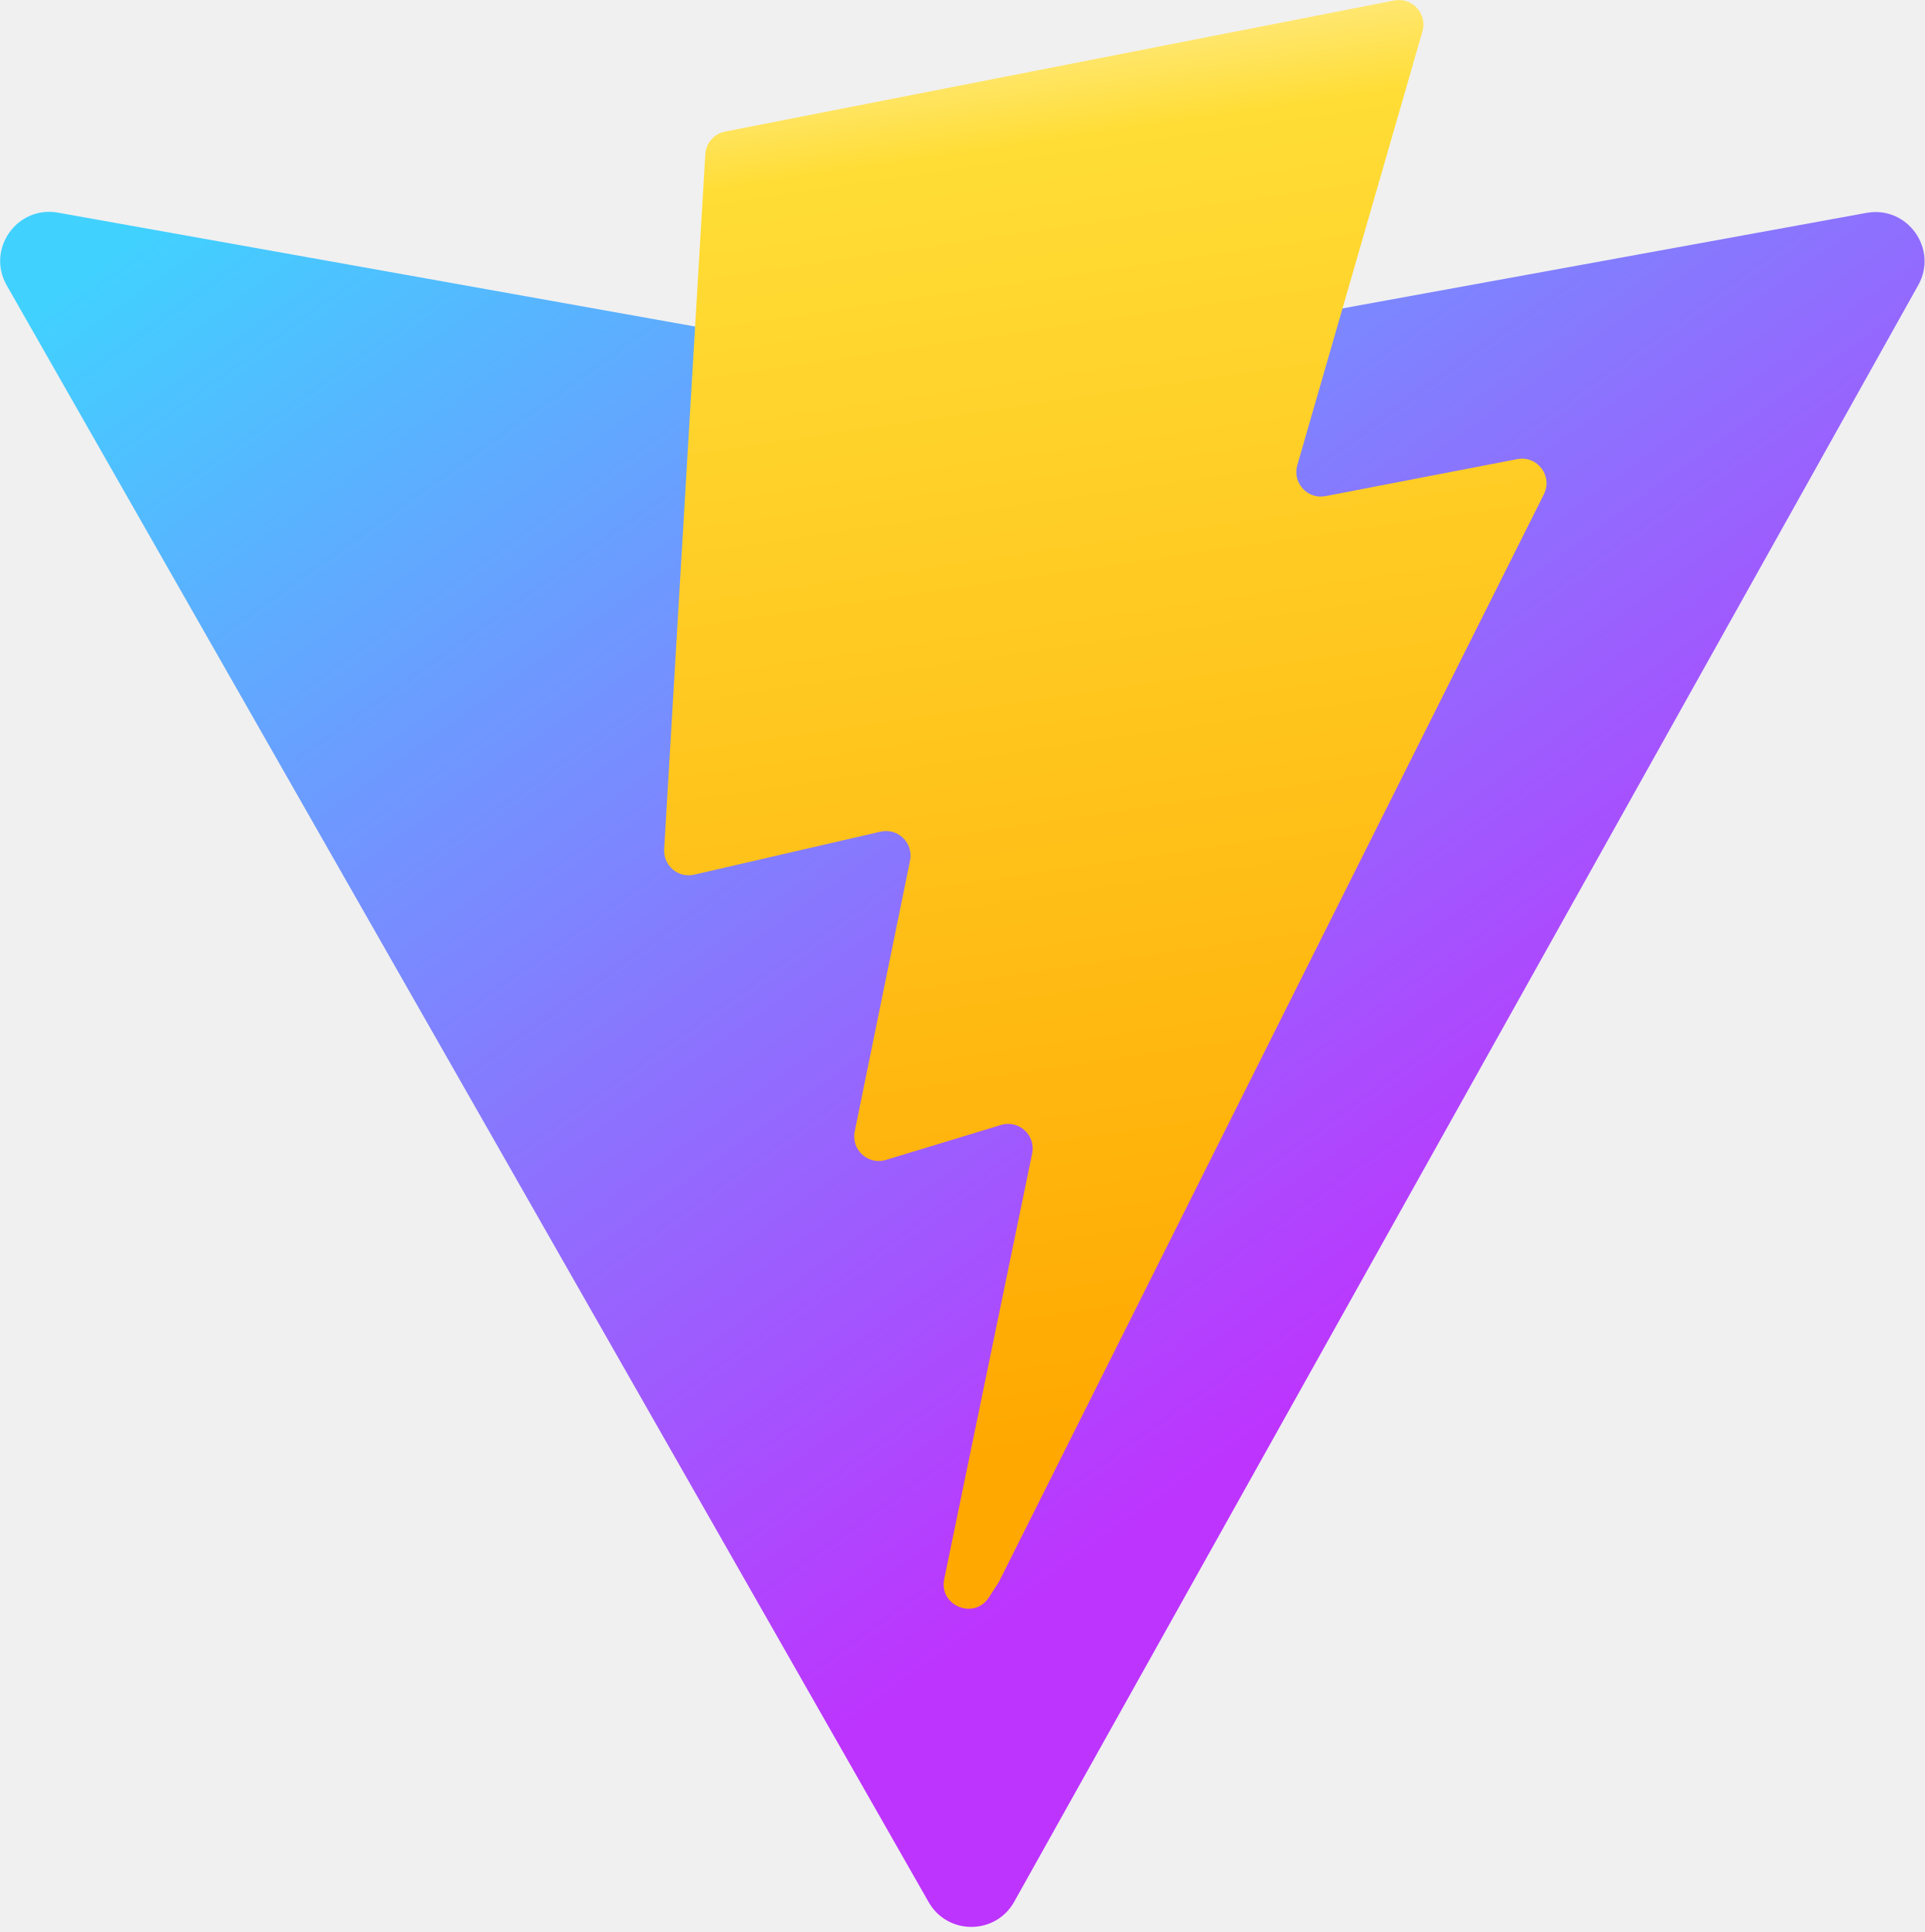
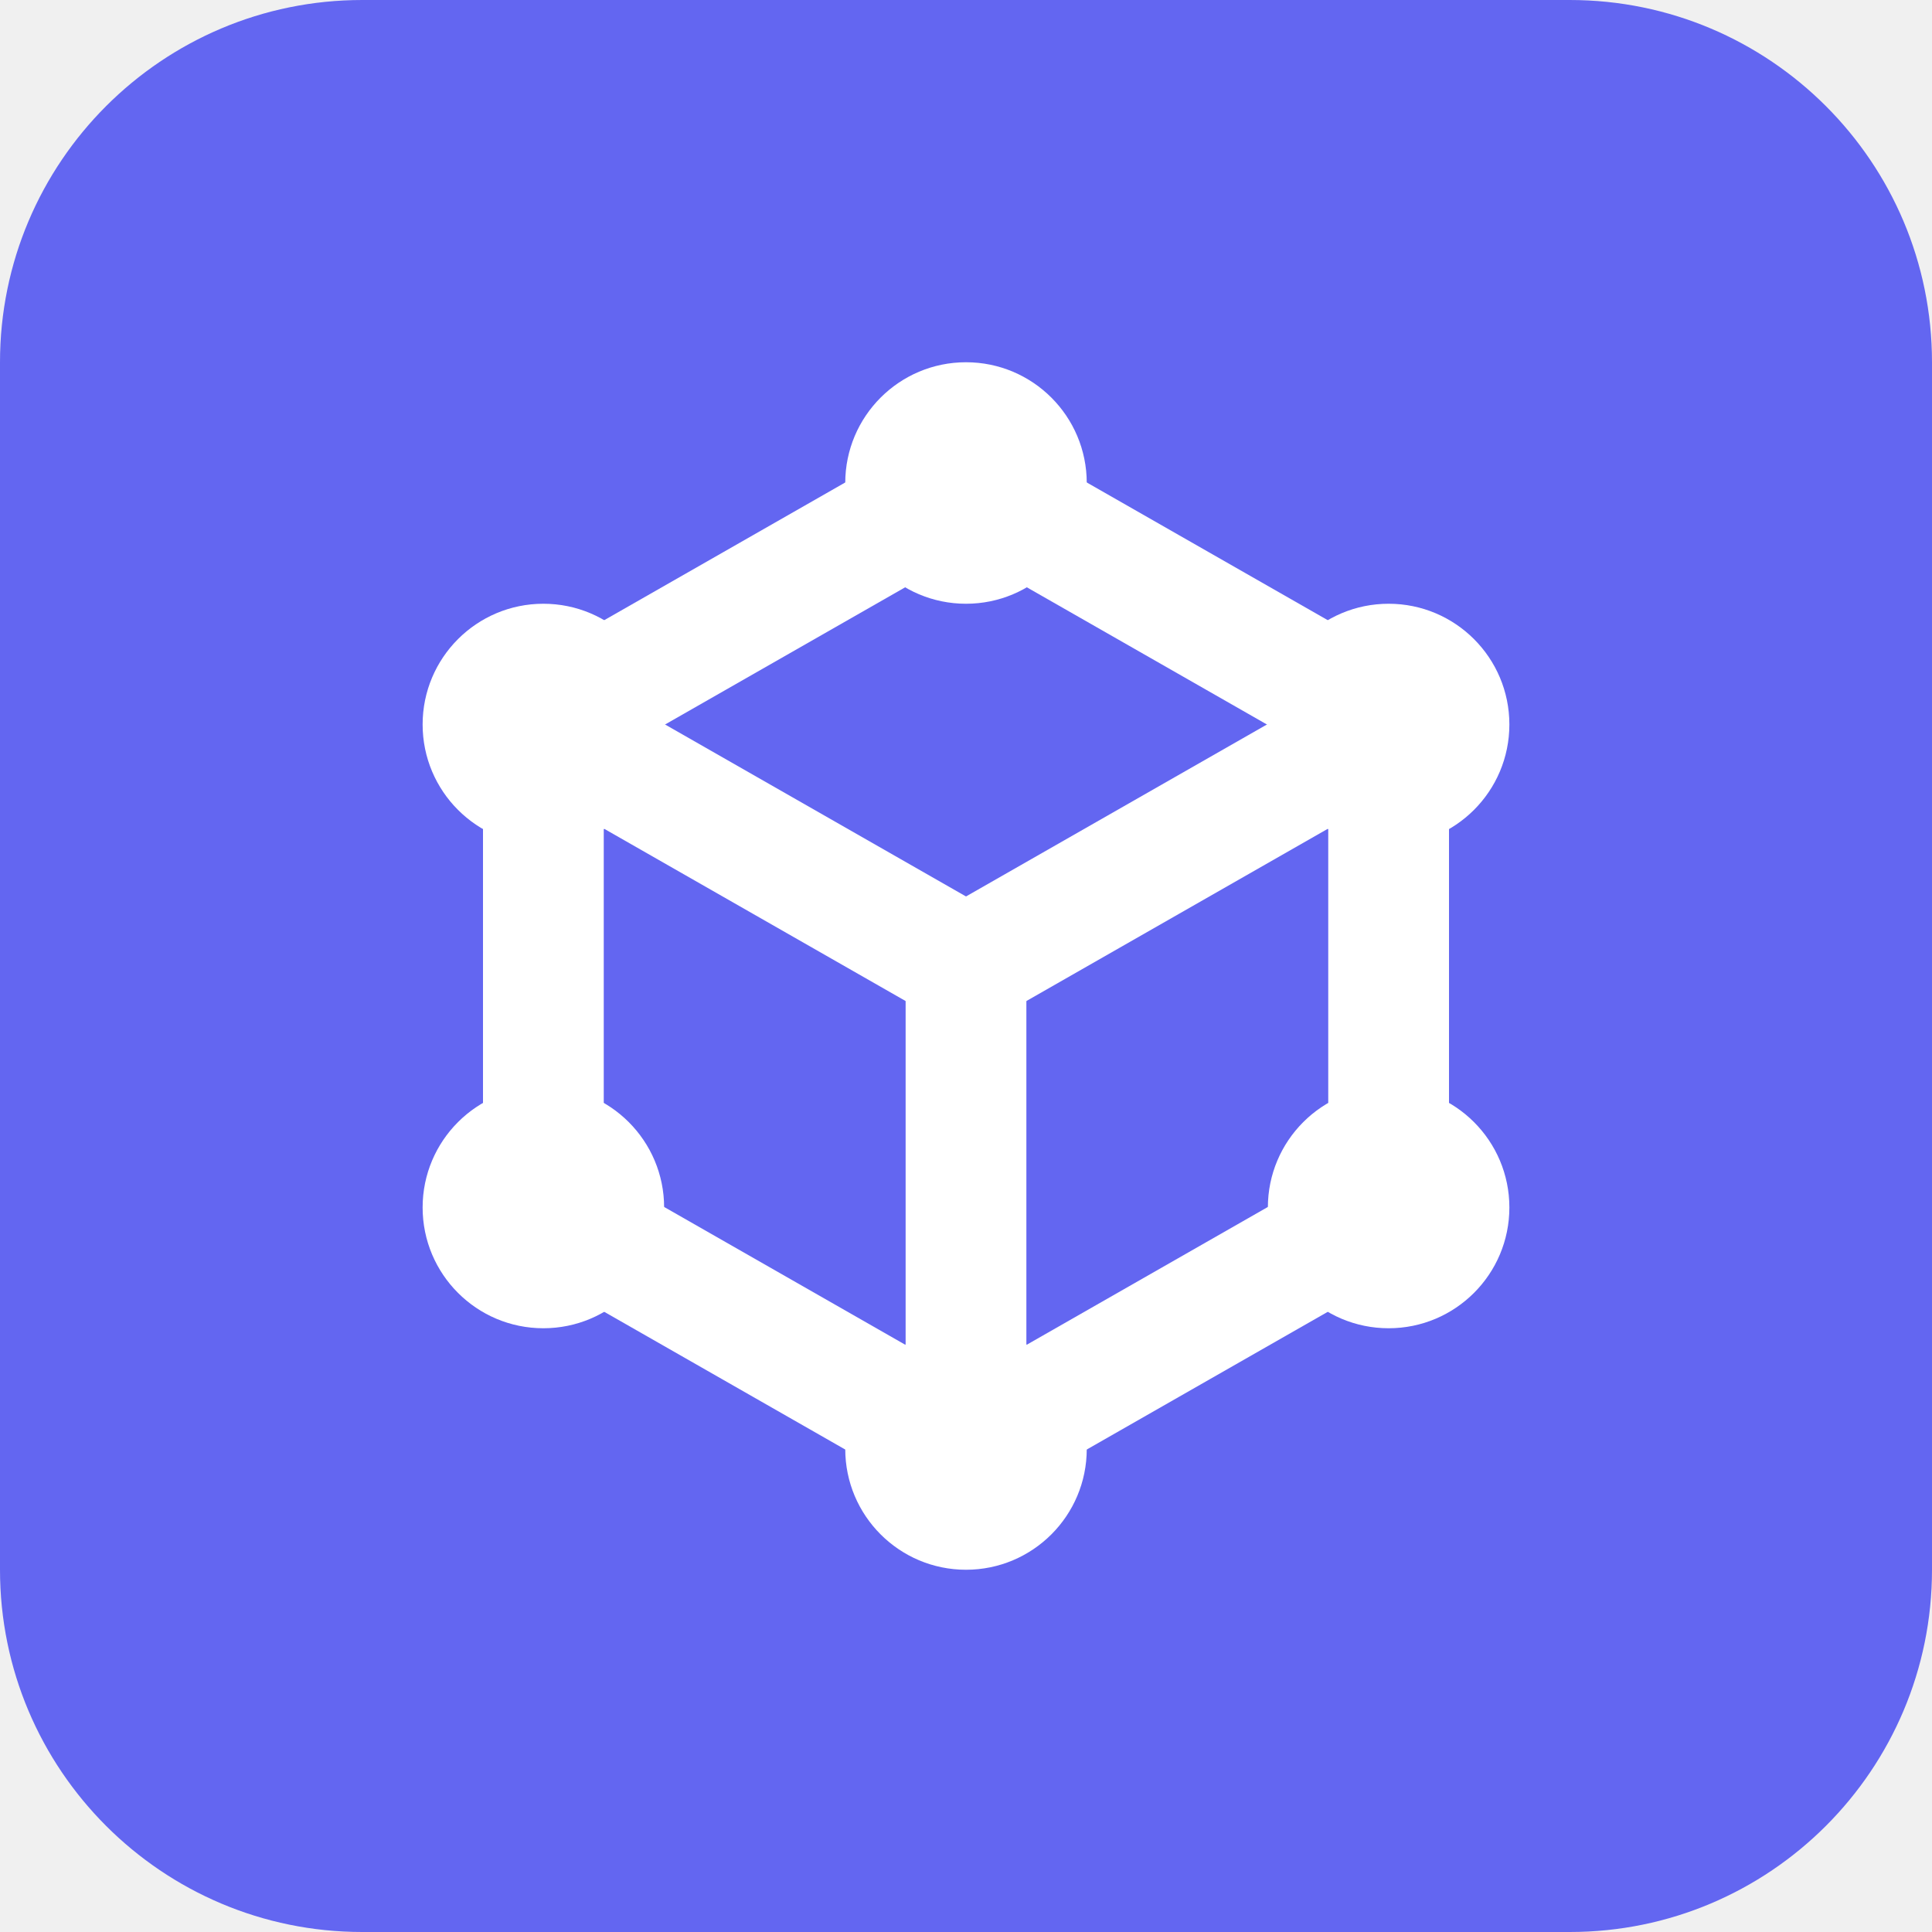
- <svg xmlns="http://www.w3.org/2000/svg" aria-hidden="true" role="img" class="iconify iconify--logos" width="31.88" height="32" preserveAspectRatio="xMidYMid meet" viewBox="0 0 256 257">
-   <defs>
-     <linearGradient id="IconifyId1813088fe1fbc01fb466" x1="-.828%" x2="57.636%" y1="7.652%" y2="78.411%">
-       <stop offset="0%" stop-color="#41D1FF" />
-       <stop offset="100%" stop-color="#BD34FE" />
-     </linearGradient>
-     <linearGradient id="IconifyId1813088fe1fbc01fb467" x1="43.376%" x2="50.316%" y1="2.242%" y2="89.03%">
-       <stop offset="0%" stop-color="#FFEA83" />
-       <stop offset="8.333%" stop-color="#FFDD35" />
-       <stop offset="100%" stop-color="#FFA800" />
-     </linearGradient>
-   </defs>
-   <path fill="url(#IconifyId1813088fe1fbc01fb466)" d="M255.153 37.938L134.897 252.976c-2.483 4.44-8.862 4.466-11.382.048L.875 37.958c-2.746-4.814 1.371-10.646 6.827-9.67l120.385 21.517a6.537 6.537 0 0 0 2.322-.004l117.867-21.483c5.438-.991 9.574 4.796 6.877 9.62Z" />
-   <path fill="url(#IconifyId1813088fe1fbc01fb467)" d="M185.432.063L96.44 17.501a3.268 3.268 0 0 0-2.634 3.014l-5.474 92.456a3.268 3.268 0 0 0 3.997 3.378l24.777-5.718c2.318-.535 4.413 1.507 3.936 3.838l-7.361 36.047c-.495 2.426 1.782 4.5 4.151 3.78l15.304-4.649c2.372-.72 4.652 1.36 4.15 3.788l-11.698 56.621c-.732 3.542 3.979 5.473 5.943 2.437l1.313-2.028l72.516-144.72c1.215-2.423-.88-5.186-3.54-4.672l-25.505 4.922c-2.396.462-4.435-1.77-3.759-4.114l16.646-57.705c.677-2.35-1.37-4.583-3.769-4.113Z" />
+ <svg xmlns="http://www.w3.org/2000/svg" width="32" height="32" viewBox="0 0 32 32" fill="none">
+   <rect width="32" height="32" rx="6" fill="#6366f1" />
+   <path d="M9 12L16 8L23 12V20L16 24L9 20V12Z" stroke="white" stroke-width="2" fill="none" />
+   <path d="M16 16L16 24" stroke="white" stroke-width="2" />
+   <path d="M16 16L23 12" stroke="white" stroke-width="2" />
+   <path d="M16 16L9 12" stroke="white" stroke-width="2" />
+   <circle cx="16" cy="8" r="2" fill="white" />
+   <circle cx="9" cy="12" r="2" fill="white" />
+   <circle cx="23" cy="12" r="2" fill="white" />
+   <circle cx="9" cy="20" r="2" fill="white" />
+   <circle cx="23" cy="20" r="2" fill="white" />
+   <circle cx="16" cy="24" r="2" fill="white" />
</svg>
